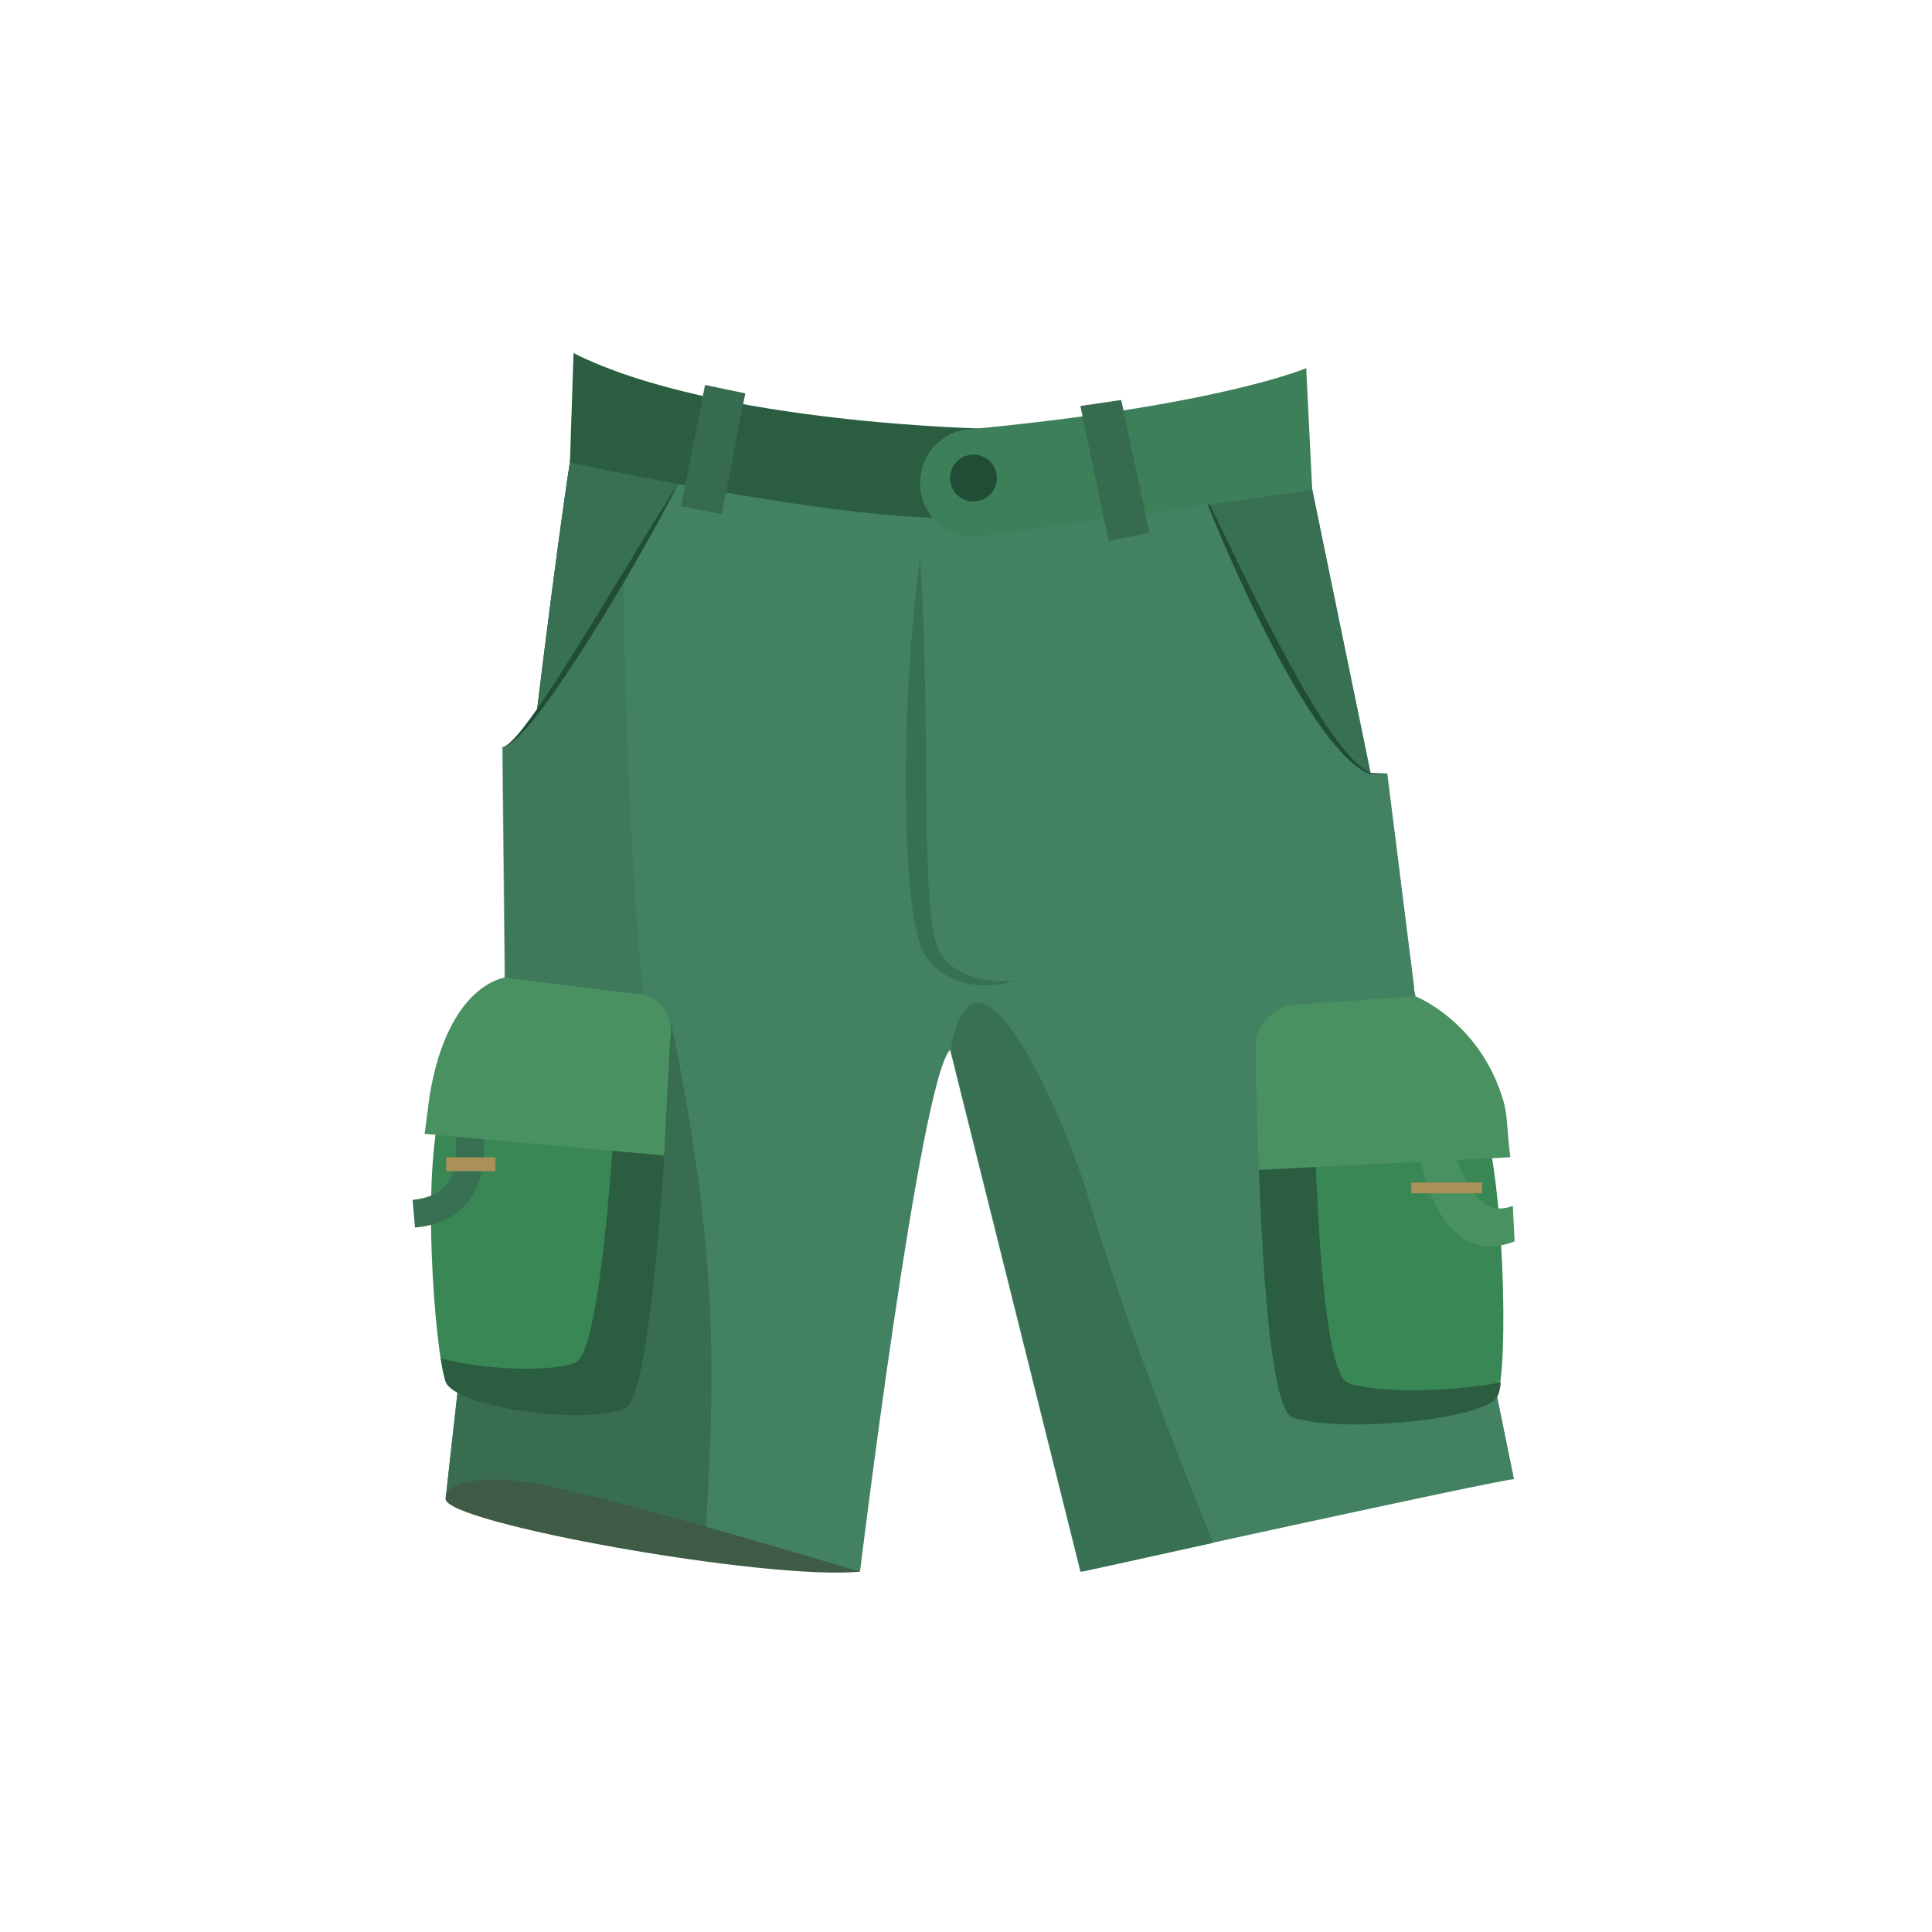
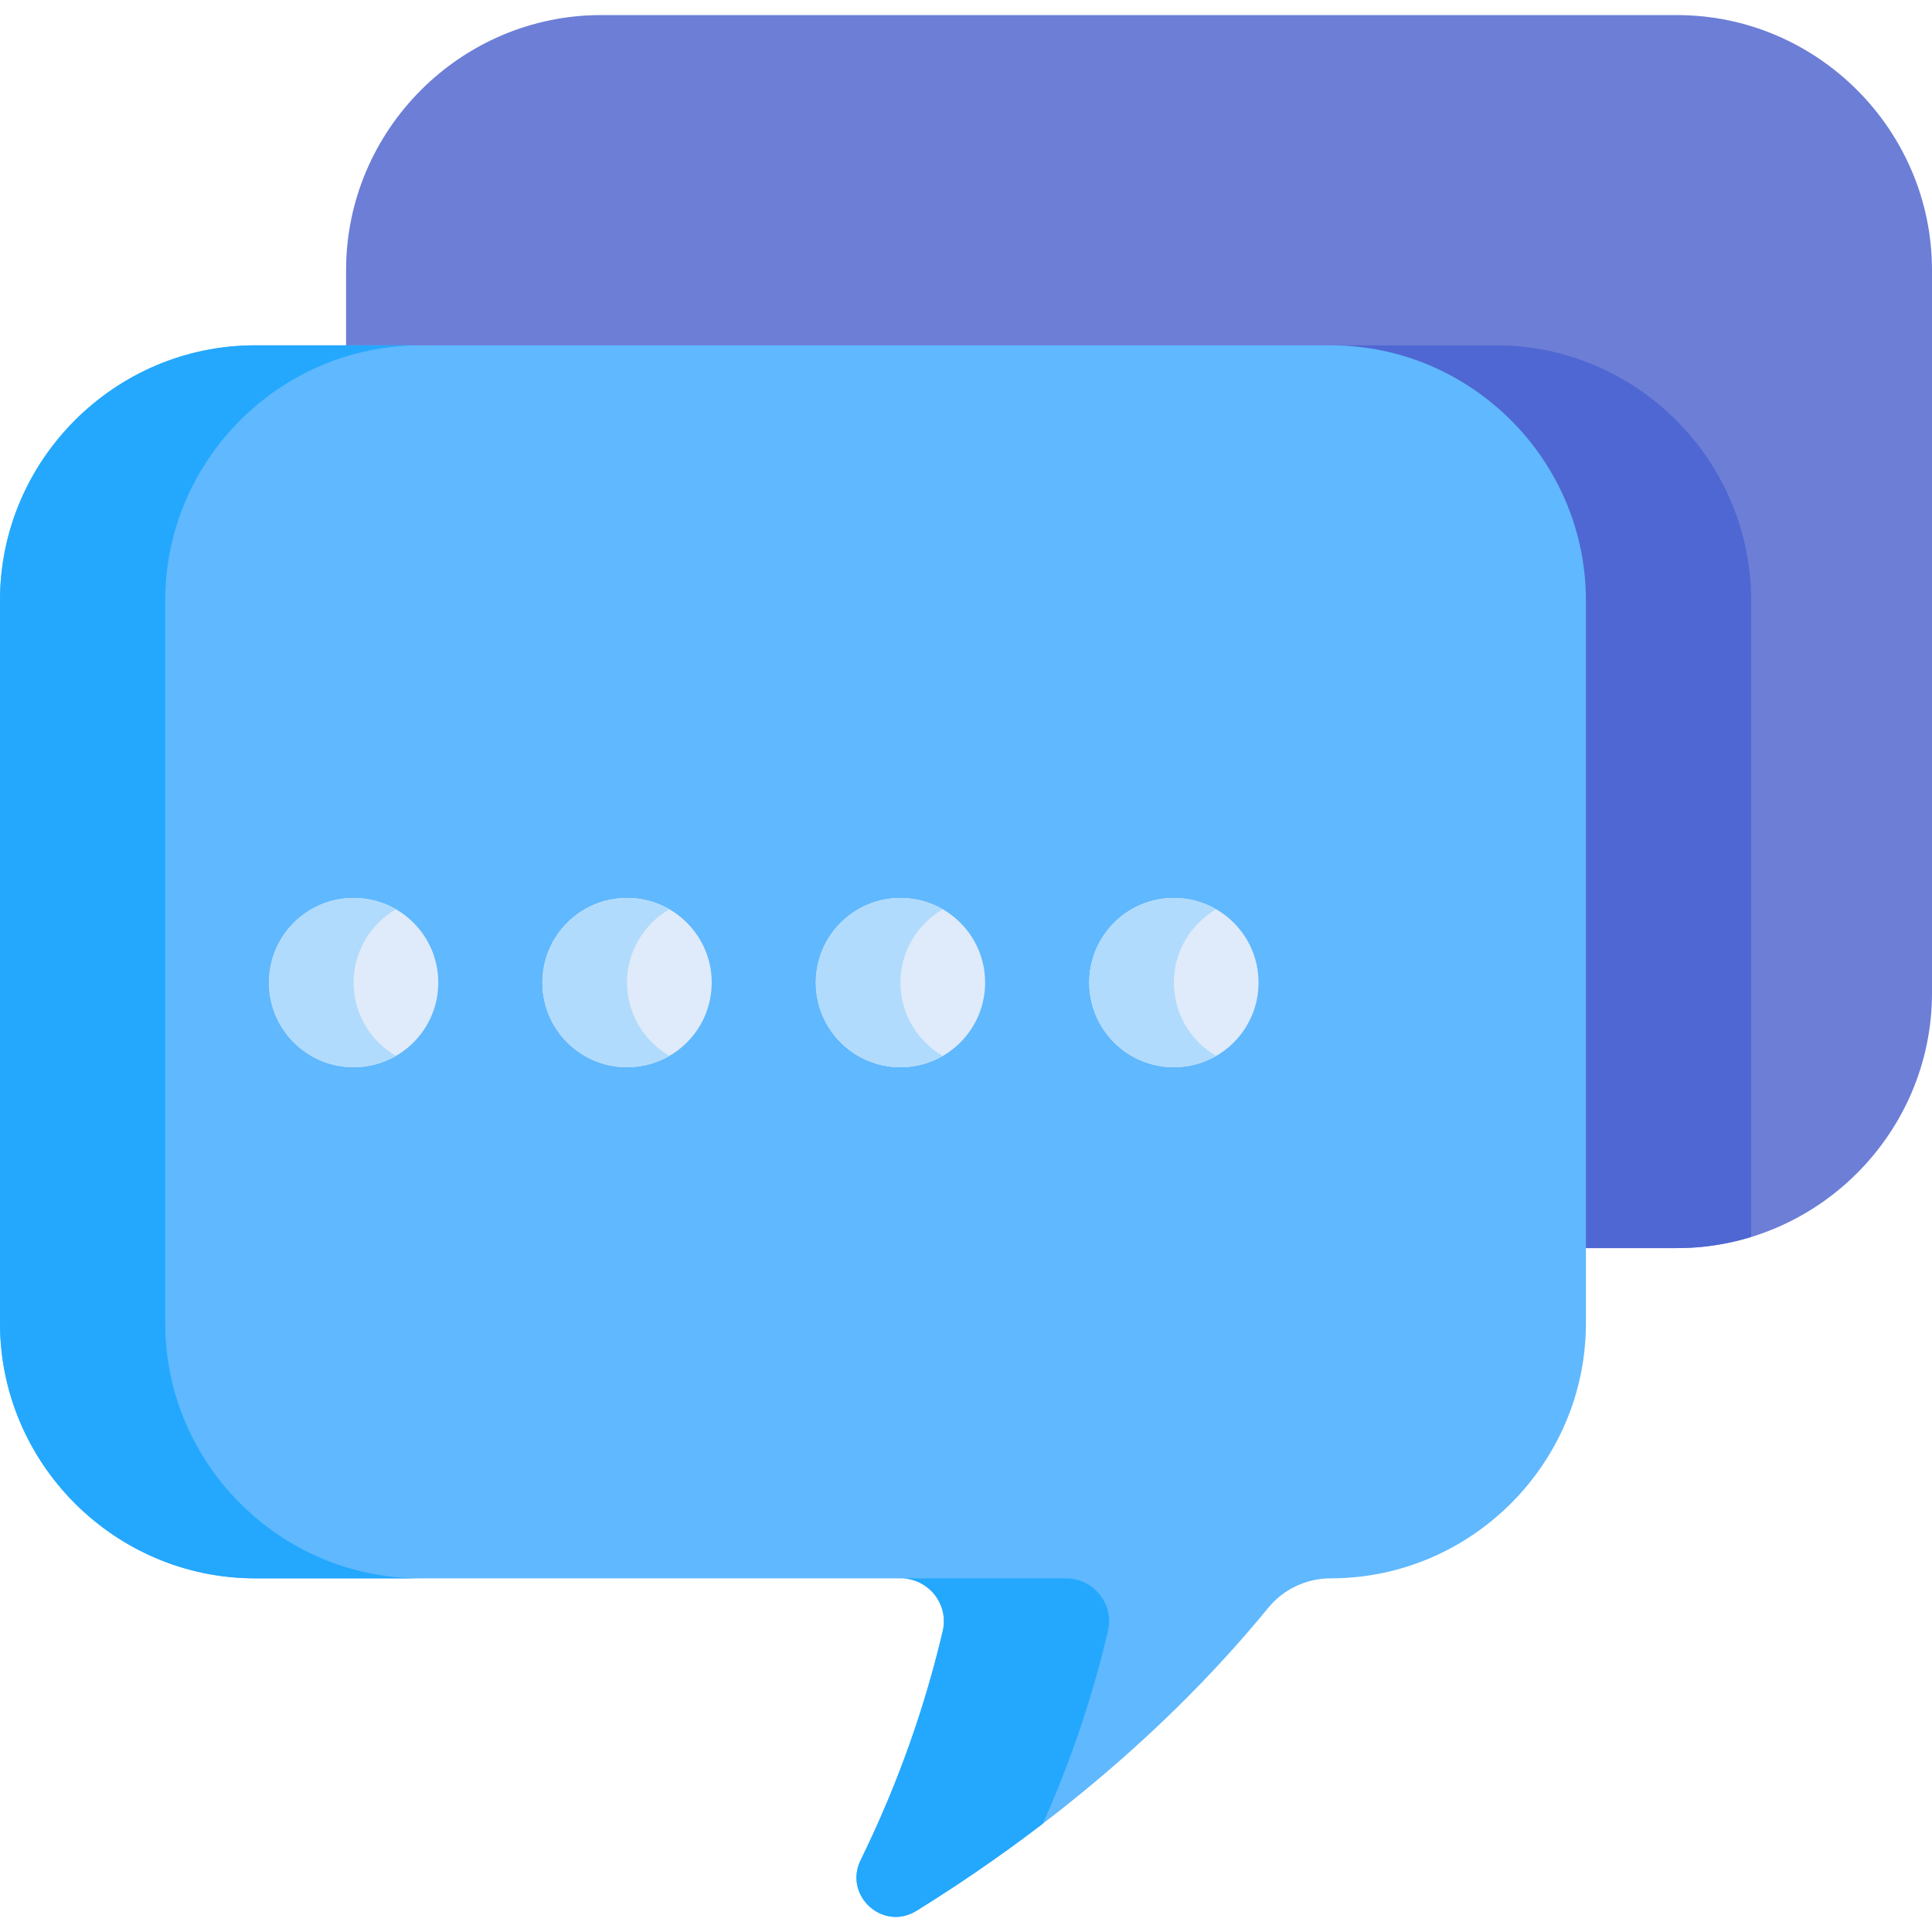
- <svg xmlns="http://www.w3.org/2000/svg" version="1.1" id="Layer_1" x="0px" y="0px" viewBox="0 0 321.7 321.7" style="enable-background:new 0 0 321.7 321.7;" xml:space="preserve">
-   <style type="text/css">
- 	.st0{fill:#428263;}
- 	.st1{fill:#386D51;}
- 	.st2{fill:#387053;}
- 	.st3{fill:#398755;}
- 	.st4{fill:#2B5E41;}
- 	.st5{fill:#499161;}
- 	.st6{fill:#3E5B45;}
- 	.st7{fill:#214C35;}
- 	.st8{opacity:0.43;fill:#386D51;}
- 	.st9{fill:#3D7F59;}
- 	.st10{fill:#367252;}
- 	.st11{fill:#366B4F;}
- 	.st12{fill:#AA9157;}
- </style>
-   <g>
-     <path class="st0" d="M96.8,67.8c-2.6,0.6-22.6,181.8-22.6,181.8s0.7-3.6,17.3,2.7c16.6,6.4,51.7,9.4,51.7,9.4s10-81.8,15-86.9   l21.7,86.9c0,0,70-15.4,72.2-15.4L216.1,69.8c0,0-50.3,11.9-59.1,11.9S106.4,65.5,96.8,67.8z" />
-     <path class="st1" d="M96.8,67.8c-2.6,0.6-22.6,181.8-22.6,181.8s0.7-3.6,17.3,2.7c6.8,2.6,16.6,4.6,25.8,6.1   c1.9-29.8,2.4-49.8-5.7-88.9c-5.5-26.7,3.2-64.4,10.9-97C111.5,69.4,101,66.8,96.8,67.8z" />
-     <path class="st2" d="M216.1,69.8c0,0-14.9,3.5-29.8,6.7c3.6,18.5,12.1,52.9,26.7,59.5c8,3.6,13.7,4.7,17.7,4.7L216.1,69.8z" />
-     <path class="st3" d="M240.7,171.8c1.7,3.3,3.8,7.7,5.7,12.6c4.2,10.8,4.8,43.8,2.9,47.9c-1.8,4.1-26.8,6.3-34.2,3.6   c-4.6-1.7-5.7-40-5.9-58.4c-0.1-5.4,4-6.8,9.5-7.3C233.2,169,238.2,166.9,240.7,171.8z" />
-     <path class="st4" d="M224.5,230.3c-5-1.8-5.8-43.5-5.9-58.8c0,0-9.5-0.1-9.4,4.5c0.2,17.7,1.3,58.3,6,60c7.4,2.7,32.4,0.5,34.2-3.6   c0.2-0.4,0.4-1.2,0.5-2.2C241.4,231.8,229.3,232,224.5,230.3z" />
-     <path class="st5" d="M251.5,192.7c-0.6-4.2-0.4-6.9-1.2-9.5c-3.9-13.1-14.6-17.3-14.6-17.3l-20,1.4c-3.8,0.3-6.7,3.5-6.6,7.3   c0,5,0.2,12.3,0.5,20.2L251.5,192.7z" />
-     <path class="st6" d="M84.1,246.4c0,0-9.9-0.7-9.9,3.2c0,4,53.3,13.6,69,12.1C143.2,261.8,93.3,246.4,84.1,246.4z" />
-     <path class="st2" d="M202,256.9c-7.6-18.6-16.1-41.5-20.8-57.6c-3.5-11.9-18.7-48.1-22.9-24.5l21.7,86.9   C180,261.8,189.7,259.6,202,256.9z" />
-     <path class="st0" d="M199.7,80.4c0,0,18.9,45.2,28.5,48.4h2.8l4.5,35.8l-24.1,3.2l-25.1-84.2L199.7,80.4z" />
-     <path class="st7" d="M199.7,80.4c8.6,17.7,21.1,44.9,28.5,48.3l0,0l2.8,0.1c-0.1,0-3,0.1-2.9,0.1l0,0   C218.3,125.2,203.3,90.3,199.7,80.4z" />
-     <path class="st2" d="M96.8,67.8c-0.9,0.2-4,23.1-7.6,52.5c9.7,2.7,20.2,4.3,22.3-0.7c3-6.9,6.1-33.2,7.7-48   C109.4,68.9,100.6,66.9,96.8,67.8z" />
-     <path class="st0" d="M113,80.4c0,0-24.9,44-29.3,44l0.4,38.8l27.6,8.3l12.7-88.1L113,80.4z" />
-     <path class="st8" d="M103.8,96.1c-7.6,12.6-17.5,28.3-20.2,28.3l0.4,38.8l23.2,2.7C105,145.4,104.1,119.1,103.8,96.1z" />
-     <path class="st7" d="M113,80.4c-6.1,12.3-24.7,43.8-29.3,44c3.1-0.5,14.8-20.6,22.3-32.7C106.6,90.6,103.3,95.9,113,80.4z" />
-     <path class="st3" d="M84,163.2c0,0-5.4,8.1-9.8,18.8c-4.5,10.7-1.7,43.8,0,48c1.7,4.2,22.4,7.2,29.8,4.5c4.5-1.7,6.9-44,7.7-60.9   c0.2-3.9-2.7-7.3-6.6-7.8L84,163.2z" />
-     <path class="st4" d="M103.5,165.6c-0.7,16.7-3.1,59.6-7.7,61.3c-4.8,1.7-15.3,1.1-22.4-0.7c0.3,1.9,0.6,3.2,0.8,3.9   c1.7,4.2,22.4,7.2,29.8,4.5c4.5-1.7,6.9-44,7.7-61c0.2-3.9-2.7-7.2-6.5-7.7L103.5,165.6z" />
-     <path class="st4" d="M95.5,58.8L94.9,77c0,0,53.7,11.8,70.2,8.8V71.4C165.1,71.4,119.2,70.7,95.5,58.8z" />
-     <path class="st9" d="M153.2,80.4L153.2,80.4c0,5.5,4.8,9.7,10.3,8.9l55-7.7l-1-20.3c0,0-14.7,6.3-56.3,10.2   C156.6,71.9,153.2,75.9,153.2,80.4z" />
-     <path class="st10" d="M153.2,92.7c1.9,28.6-0.1,58.7,3.1,65.5c2.3,4.3,7.8,5.6,12.7,5.1c-7.8,2.5-14.5-1.2-15.9-6.5   c-2.9-8.9-2.4-33.7-1.8-43.7C151.7,106.3,152.3,99.5,153.2,92.7z" />
-     <circle class="st7" cx="162.1" cy="79.6" r="3.9" />
-     <g>
-       <polygon class="st11" points="120.2,85.6 113.4,84.3 117.4,64.1 124.1,65.5   " />
-     </g>
-     <g>
-       <polygon class="st11" points="184.6,90.1 179.9,67.6 186.7,66.6 191.4,88.7   " />
-     </g>
-     <g>
-       <path class="st2" d="M75.3,186.2c0.7,3,1.2,7.6-0.6,10.5c-1.2,1.8-3.1,2.8-6,3.1l0.4,4.6c4.4-0.4,7.6-2.1,9.5-5.2    c2.6-4.1,2.2-9.5,1.5-13H75.3z" />
-     </g>
-     <rect x="74.3" y="192.7" class="st12" width="8.2" height="2.3" />
-     <g>
-       <path class="st5" d="M235.8,189.9l5.7-1c0.4,2.6,2.4,9.7,6.1,11.8c0.8,0.4,2.1,0.9,4.3,0.1l0.3,5.9    C242.3,210.6,237.6,200.4,235.8,189.9z" />
-     </g>
-     <rect x="235" y="196.9" class="st12" width="11.8" height="1.8" />
-     <path class="st5" d="M110.6,192.4c0.4-7.5,0.8-15.4,1.1-20.5c0.1-2.9-2-5.9-4.9-6.3L84,162.8c0,0-9.3,1.1-12.4,19.3   c-0.3,1.8-0.5,4-0.9,6.7L110.6,192.4z" />
+ <svg xmlns="http://www.w3.org/2000/svg" id="Capa_1" enable-background="new 0 0 512 512" height="512" viewBox="0 0 512 512" width="512">
+   <path d="m444.394 3.996h-285.072c-37.183 0-67.606 30.423-67.606 67.606v23.004h257.871c37.183 0 67.606 30.423 67.606 67.606v168.547h27.201c37.183 0 67.606-30.423 67.606-67.606v-191.551c0-37.184-30.423-67.606-67.606-67.606z" fill="#6c7ed6" />
+   <path d="m396.461 91.515h-285.072c-6.836 0-13.441 1.036-19.673 2.946v.145h257.871c37.183 0 67.606 30.423 67.606 67.606v168.547h27.2c6.836 0 13.441-1.036 19.673-2.946v-168.692c.001-37.183-30.422-67.606-67.605-67.606z" fill="#4f67d2" />
+   <path d="m352.678 91.515h-285.072c-37.183 0-67.606 30.423-67.606 67.606v191.55c0 37.183 30.423 67.606 67.606 67.606h171.096c7.335 0 12.811 6.826 11.133 13.966-4.537 19.317-11.48 39.745-21.744 60.686-4.609 9.405 5.876 18.966 14.782 13.454 25.751-15.937 62.389-42.61 93.244-80.317 4.056-4.957 10.156-7.79 16.561-7.79 37.183 0 67.606-30.423 67.606-67.606v-191.55c0-37.182-30.423-67.605-67.606-67.605z" fill="#60b8fe" />
+   <path d="m293.618 432.243c1.677-7.141-3.798-13.966-11.133-13.966h-43.783c7.335 0 12.81 6.825 11.133 13.966-4.537 19.317-11.48 39.745-21.744 60.686-4.609 9.405 5.876 18.966 14.782 13.454 9.88-6.115 21.365-13.816 33.509-23.108 7.832-17.563 13.399-34.696 17.236-51.032z" fill="#23a8fe" />
+   <path d="m43.783 350.671v-191.55c0-37.183 30.423-67.606 67.606-67.606h-43.783c-37.183 0-67.606 30.423-67.606 67.606v191.55c0 37.183 30.423 67.606 67.606 67.606h43.783c-37.184 0-67.606-30.422-67.606-67.606z" fill="#23a8fe" />
+   <g fill="#dfebfa">
+     <circle cx="93.714" cy="260.397" r="22.434" />
+     <circle cx="166.174" cy="260.397" r="22.434" />
+     <circle cx="238.633" cy="260.397" r="22.434" />
+     <circle cx="311.093" cy="260.397" r="22.434" />
  </g>
+   <path d="m93.714 260.397c0-8.302 4.514-15.546 11.217-19.425-3.301-1.91-7.129-3.009-11.217-3.009-12.39 0-22.434 10.044-22.434 22.434s10.044 22.434 22.434 22.434c4.088 0 7.917-1.099 11.217-3.009-6.704-3.879-11.217-11.123-11.217-19.425z" fill="#b1dbfc" />
+   <path d="m166.174 260.397c0-8.302 4.514-15.546 11.217-19.425-3.301-1.91-7.129-3.009-11.217-3.009-12.39 0-22.434 10.044-22.434 22.434s10.044 22.434 22.434 22.434c4.088 0 7.916-1.099 11.217-3.009-6.704-3.879-11.217-11.123-11.217-19.425z" fill="#b1dbfc" />
+   <path d="m238.633 260.397c0-8.302 4.514-15.546 11.217-19.425-3.301-1.91-7.13-3.009-11.217-3.009-12.39 0-22.434 10.044-22.434 22.434s10.044 22.434 22.434 22.434c4.088 0 7.917-1.099 11.217-3.009-6.703-3.879-11.217-11.123-11.217-19.425z" fill="#b1dbfc" />
+   <path d="m311.093 260.397c0-8.302 4.513-15.546 11.217-19.425-3.301-1.91-7.13-3.009-11.217-3.009-12.39 0-22.434 10.044-22.434 22.434s10.044 22.434 22.434 22.434c4.088 0 7.917-1.099 11.217-3.009-6.704-3.879-11.217-11.123-11.217-19.425z" fill="#b1dbfc" />
</svg>
